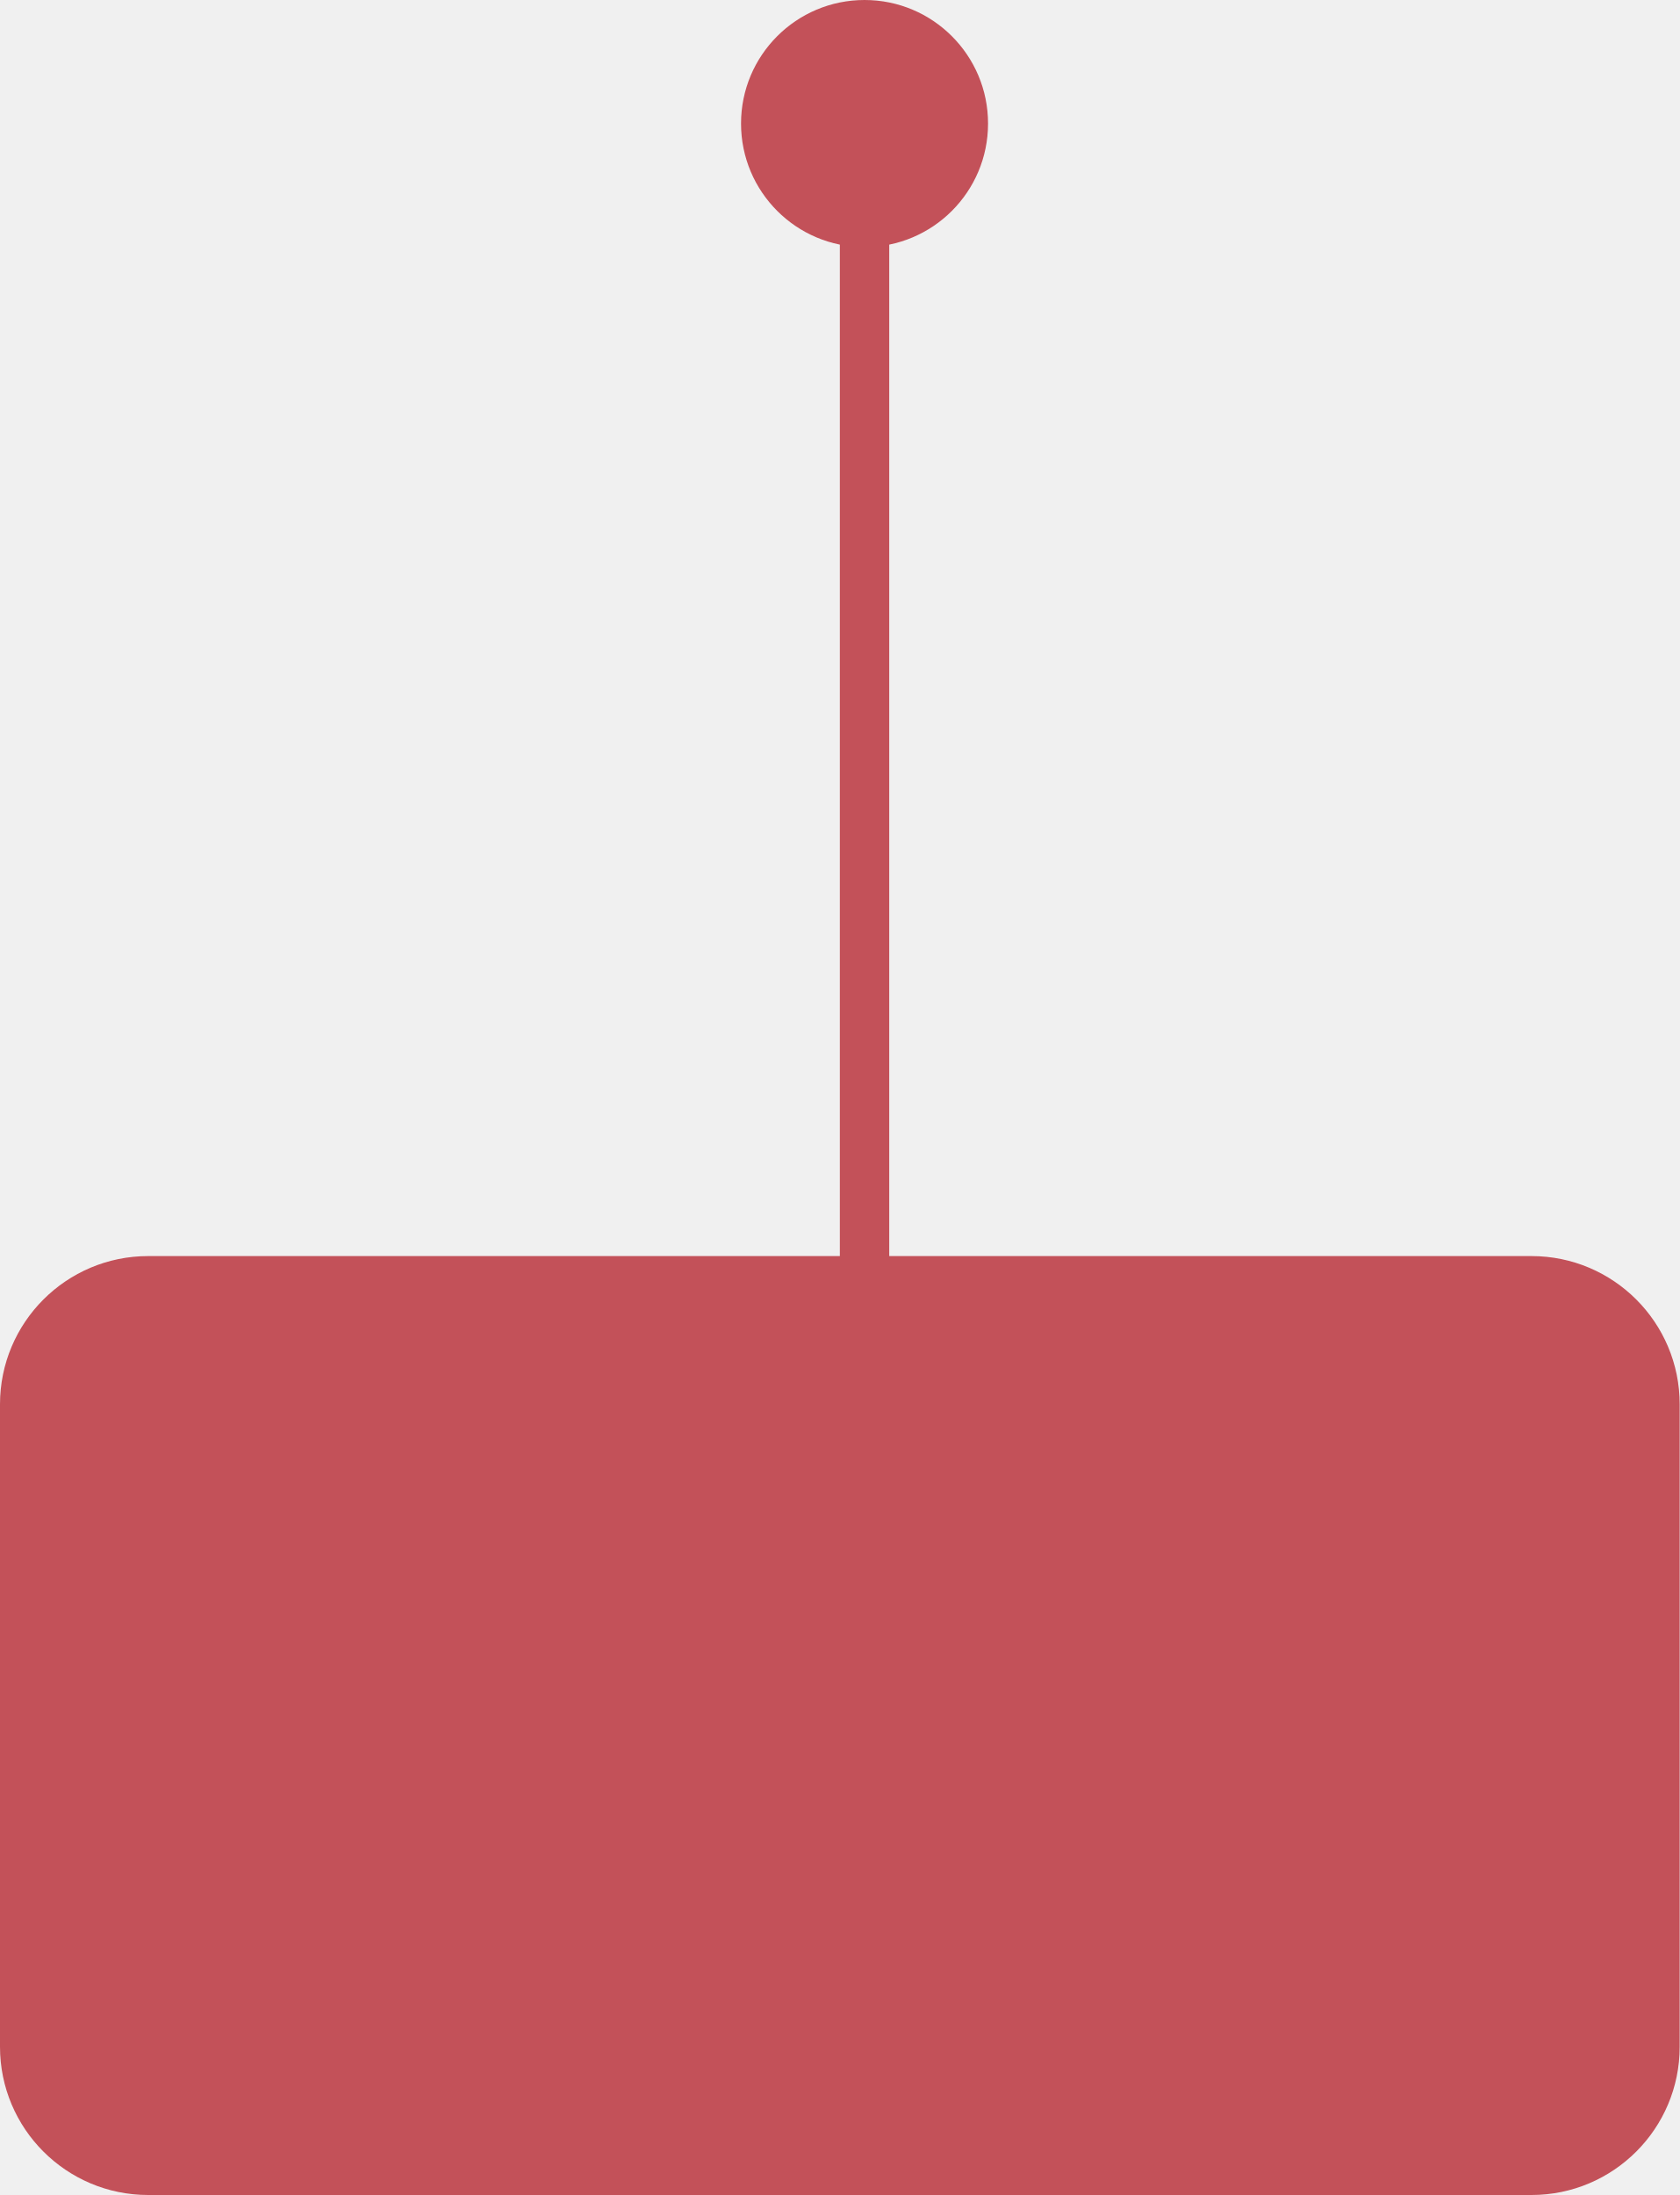
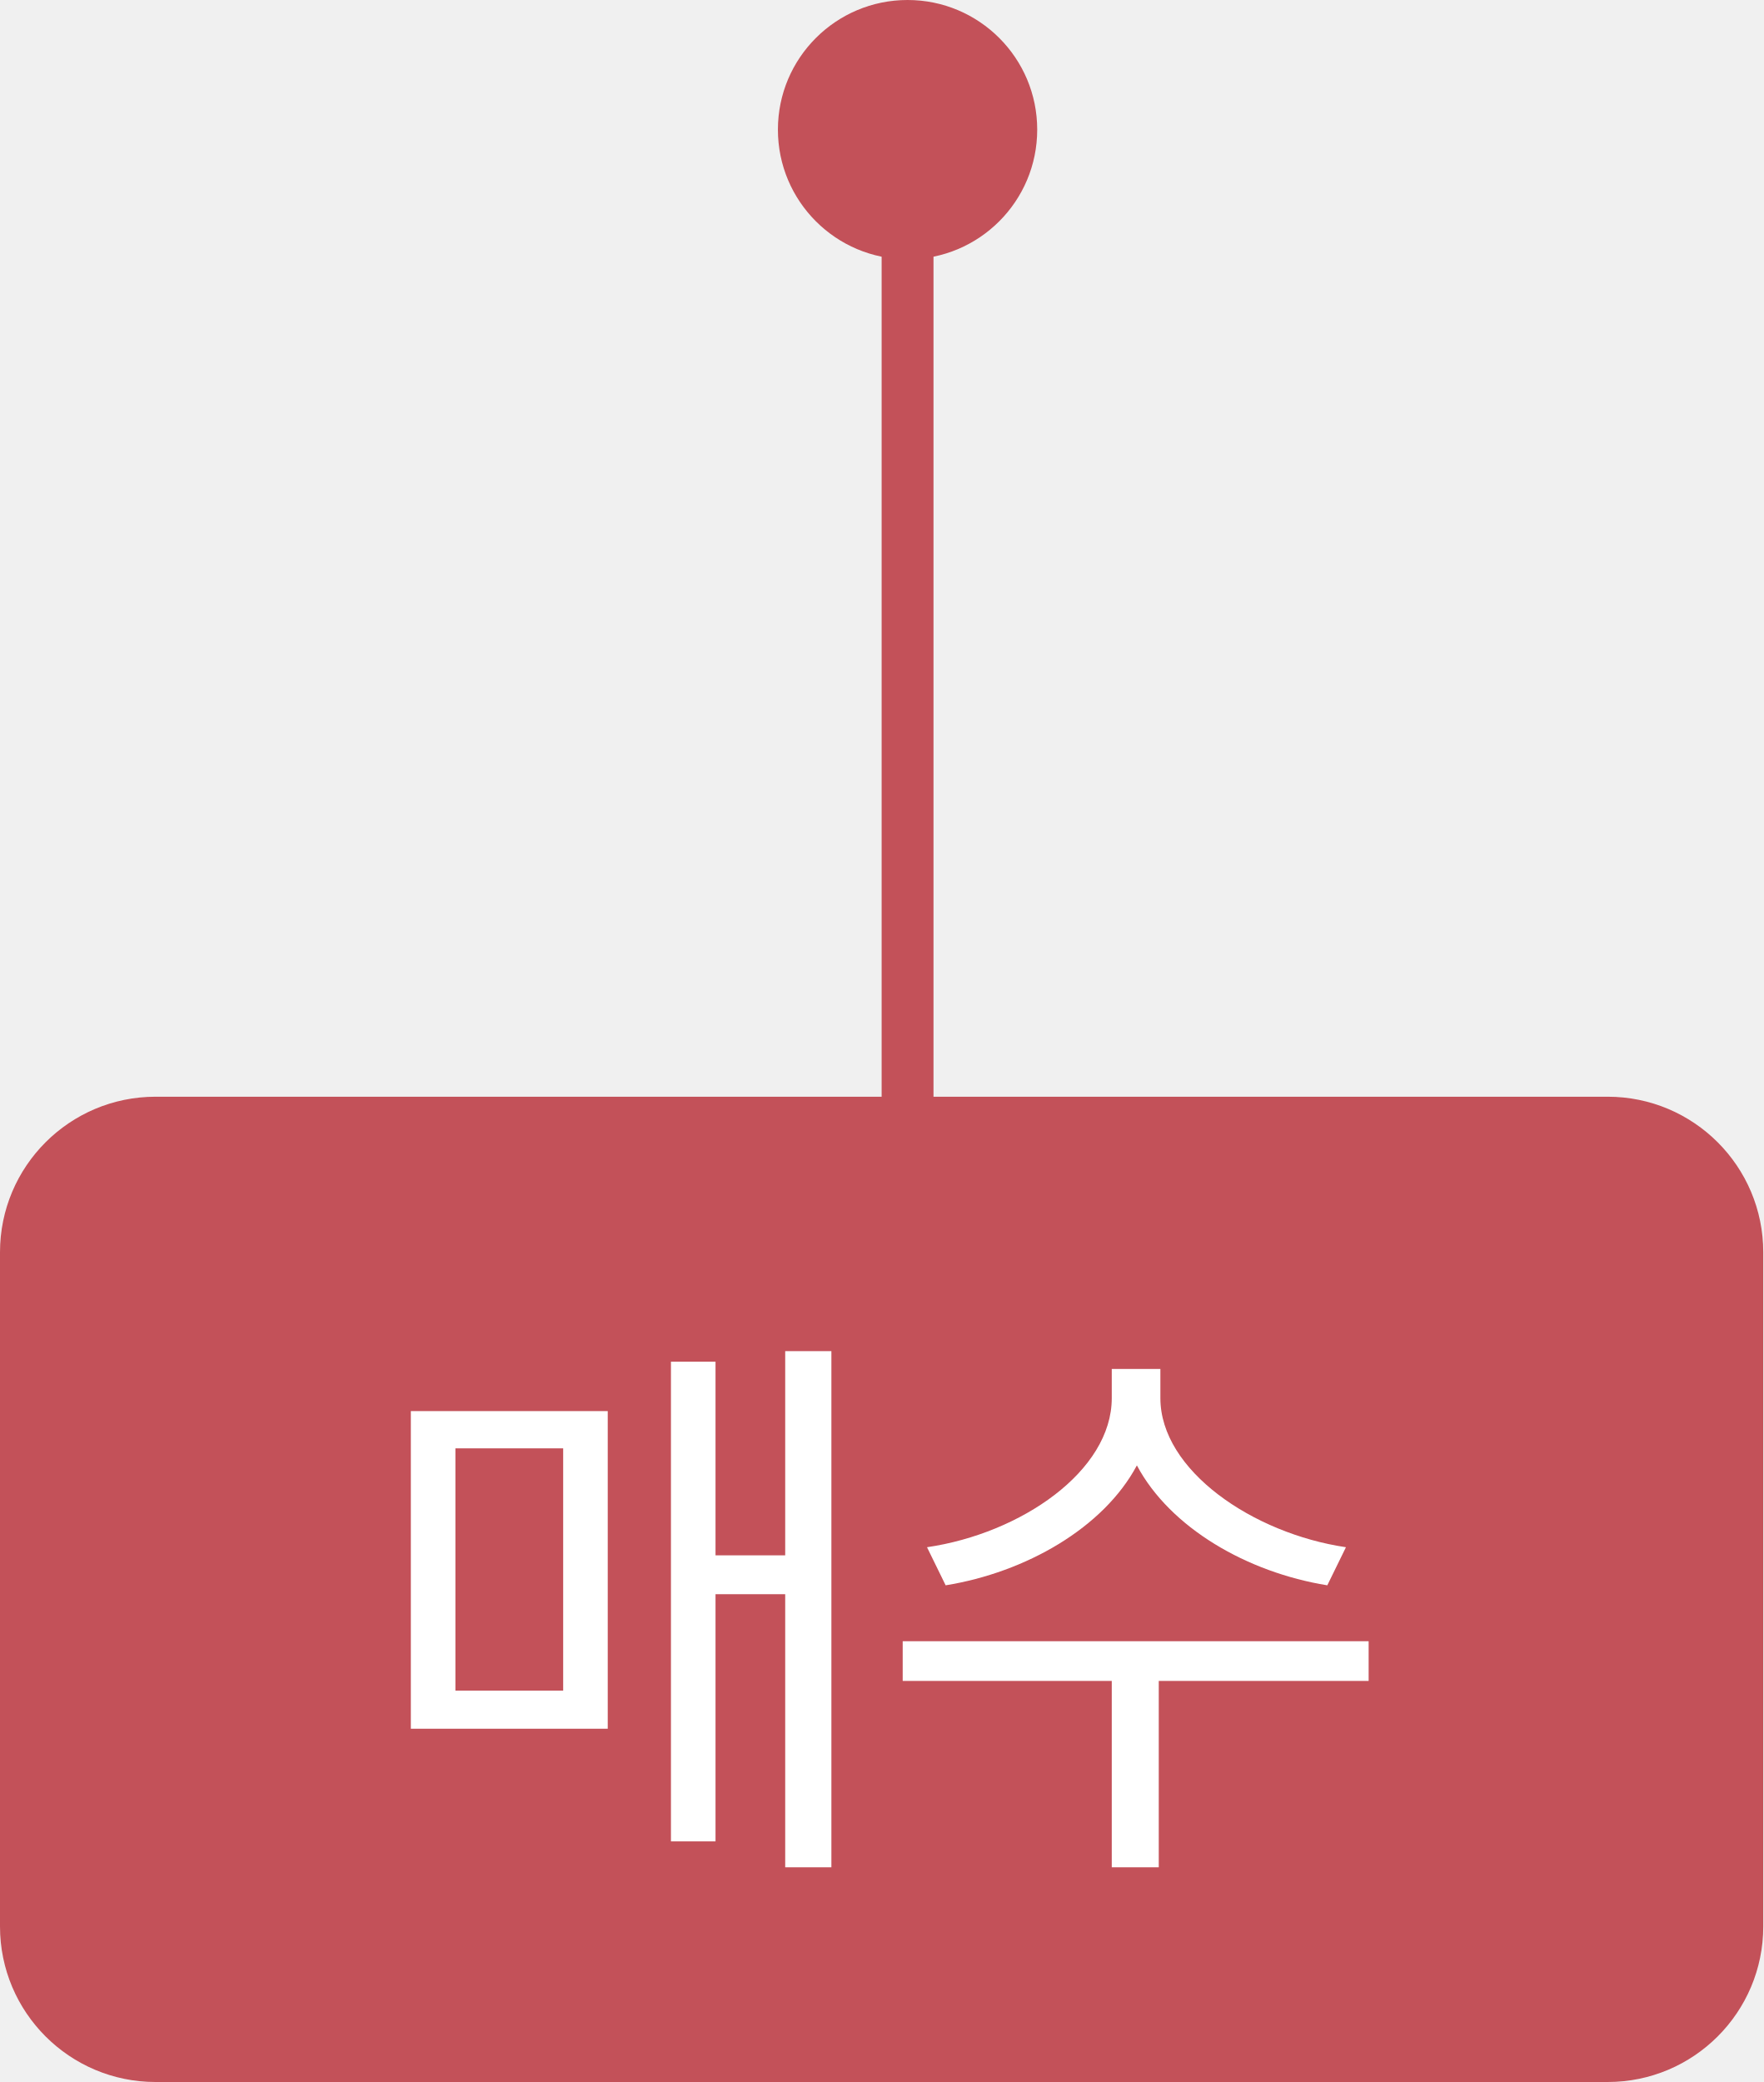
- <svg xmlns="http://www.w3.org/2000/svg" width="34" height="44.418" viewBox="0 0 34 44.418">
+ <svg xmlns="http://www.w3.org/2000/svg" width="34" height="40.149" viewBox="0 0 34 40.149">
  <g id="그룹_4068" data-name="그룹 4068" transform="translate(-3 13.043)">
-     <rect id="사각형_6985" data-name="사각형 6985" width="34" height="19" rx="3" transform="translate(3 12.375)" fill="#c35159" />
-     <path id="선_546" data-name="선 546" d="M.5,24.945h-1V0h1Z" transform="translate(20.5 -11.543)" fill="#c35159" />
+     <rect id="사각형_6985" data-name="사각형 6985" width="34" height="19" rx="3" transform="translate(3 8.106)" fill="#c35159" />
+     <text id="매수" transform="translate(20 22.106)" fill="#fff" font-size="11" font-family="SpoqaHanSansNeo-Regular, Spoqa Han Sans Neo" letter-spacing="-0.025em">
+       <tspan x="-9.983" y="0">매수</tspan>
+     </text>
+     <path id="선_546" data-name="선 546" d="M.5,20.648h-1V0h1Z" transform="translate(20.5 -11.543)" fill="#c35159" />
    <circle id="타원_9" data-name="타원 9" cx="2.5" cy="2.5" r="2.5" transform="translate(18 -13.043)" fill="#c35159" />
  </g>
</svg>
